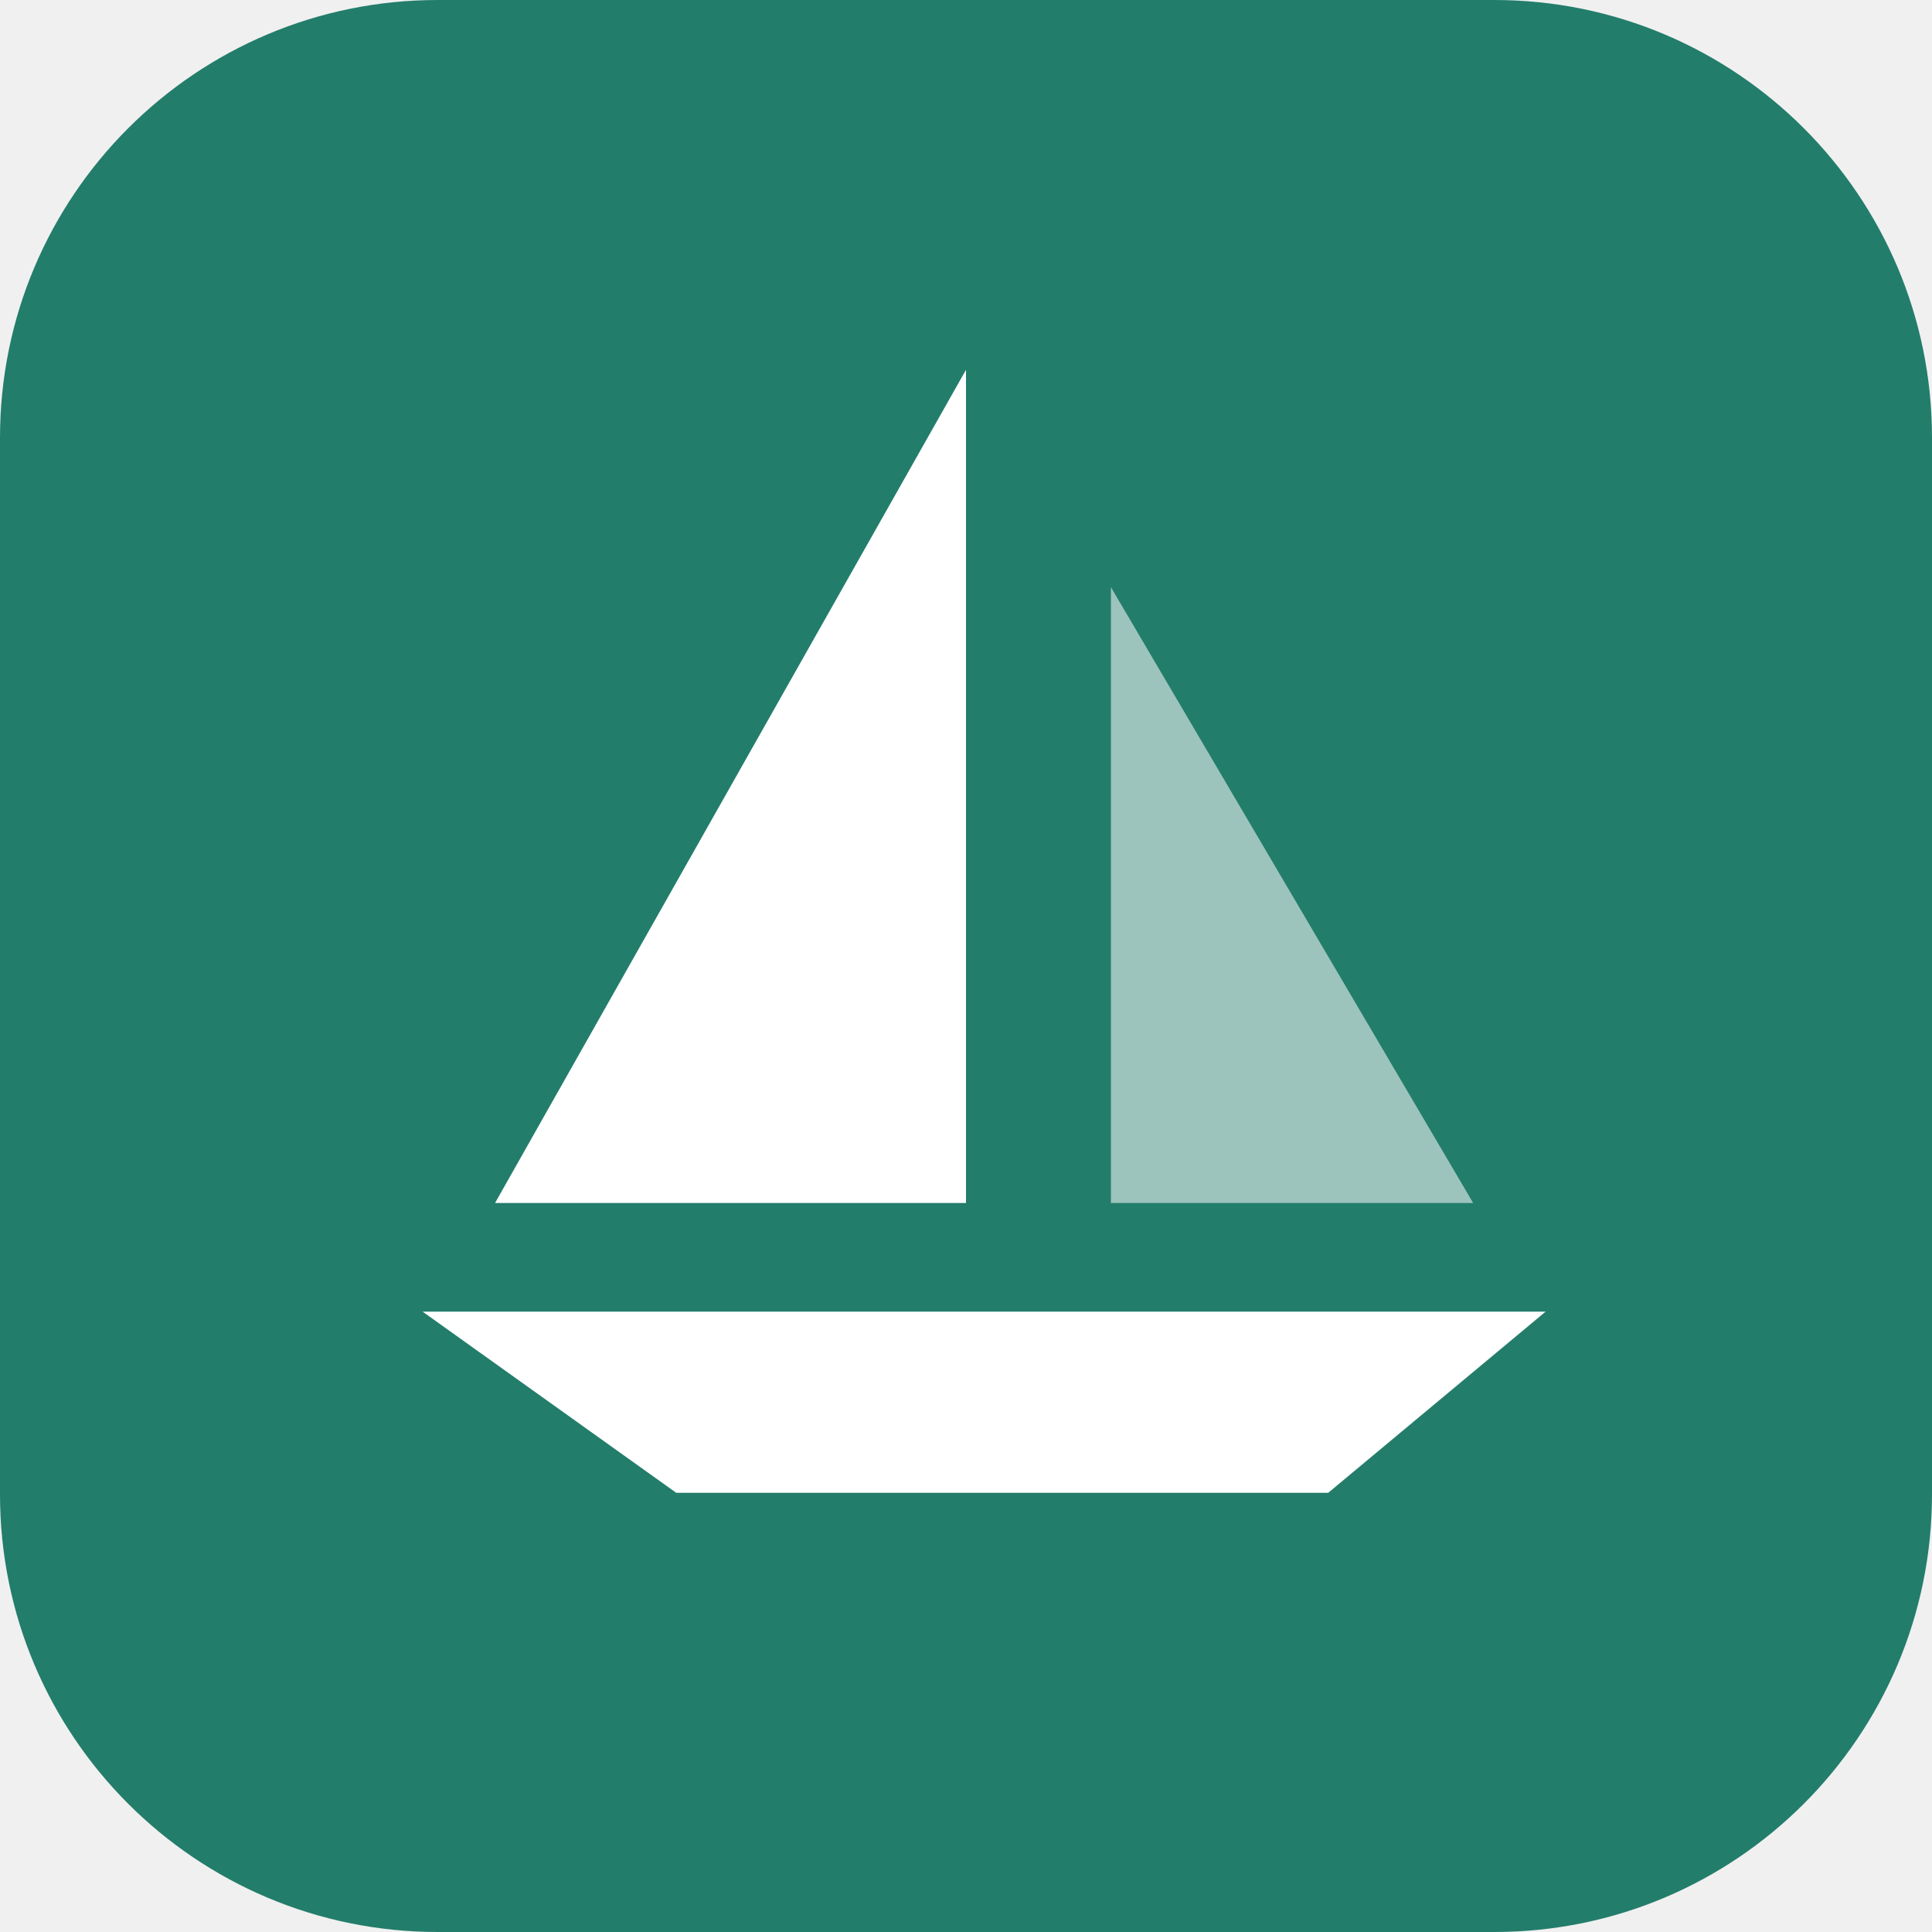
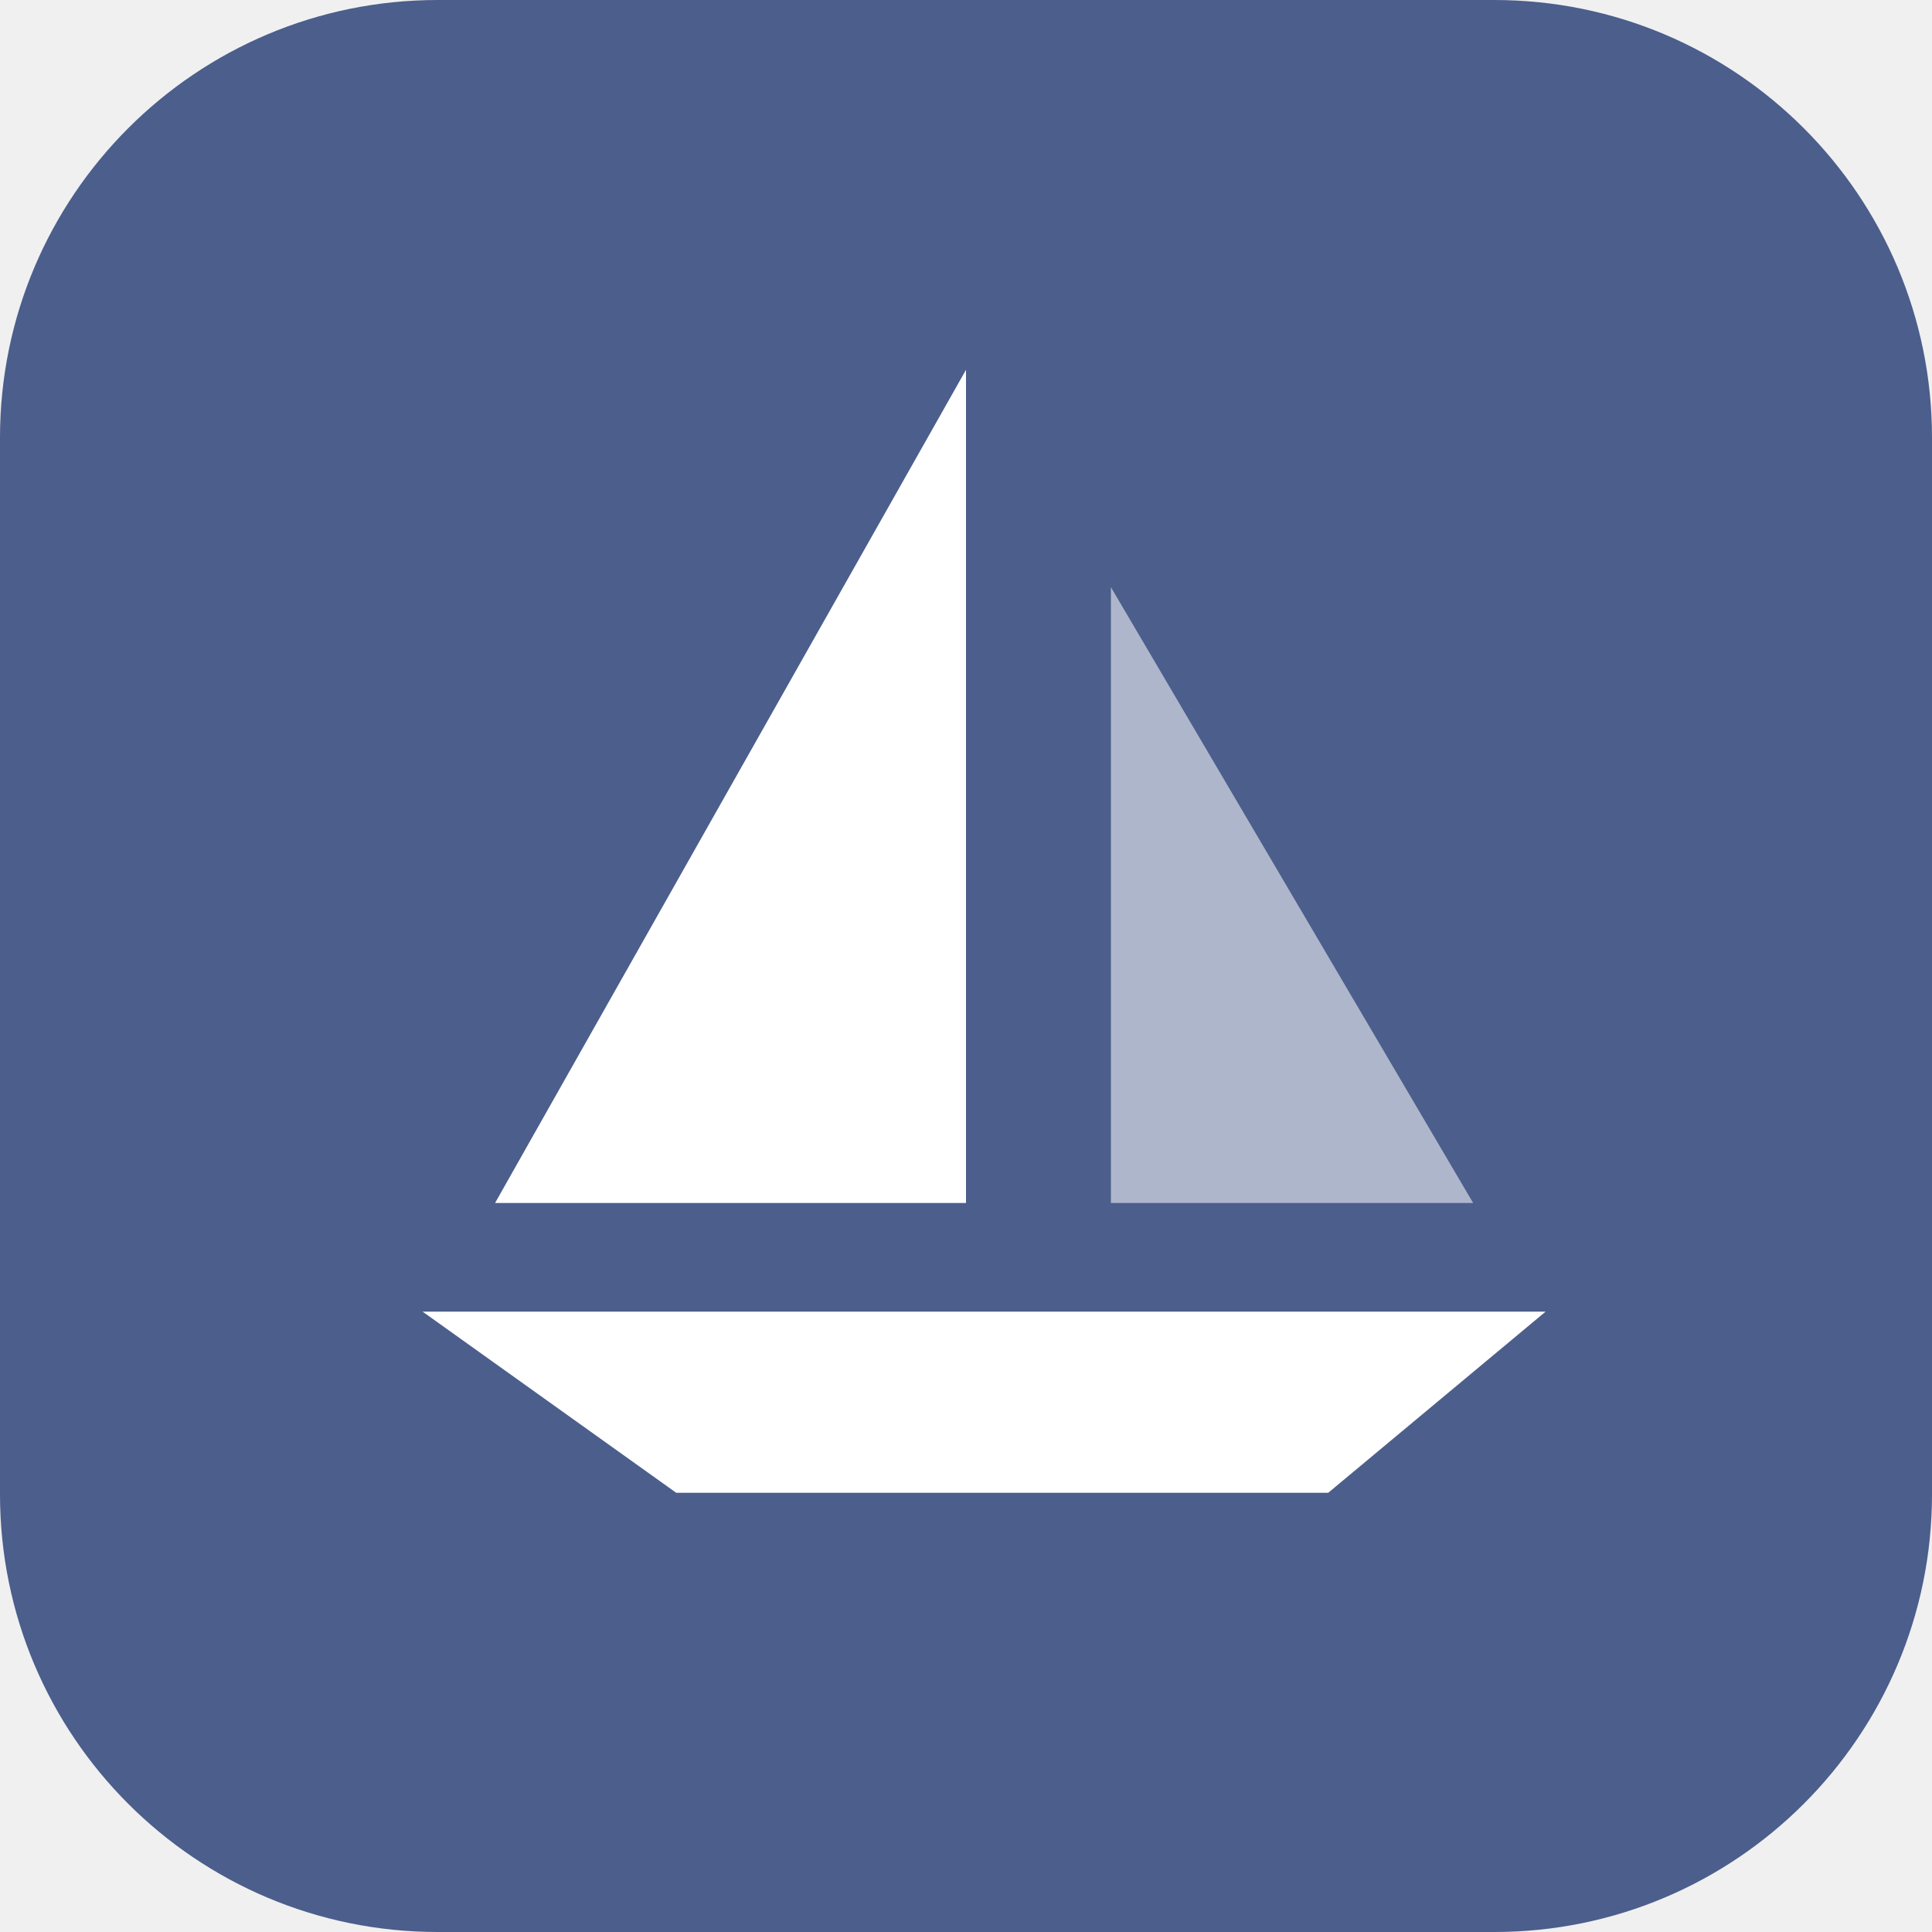
<svg xmlns="http://www.w3.org/2000/svg" width="256" height="256" viewBox="0 0 256 256">
-   <rect width="256" height="256" rx="58" fill="#237d6b" />
+   <rect width="256" height="256" rx="58" fill="#4b5e8c" />
  <g transform="translate(32 25) scale(4.8)" fill="#fff">
    <path d="M20 5v23H7L20 5Z" />
    <path d="M24 11v17h10L24 11Z" opacity=".55" />
    <path d="M5 31h31l-6 5H12l-7-5Z" />
  </g>
</svg>
